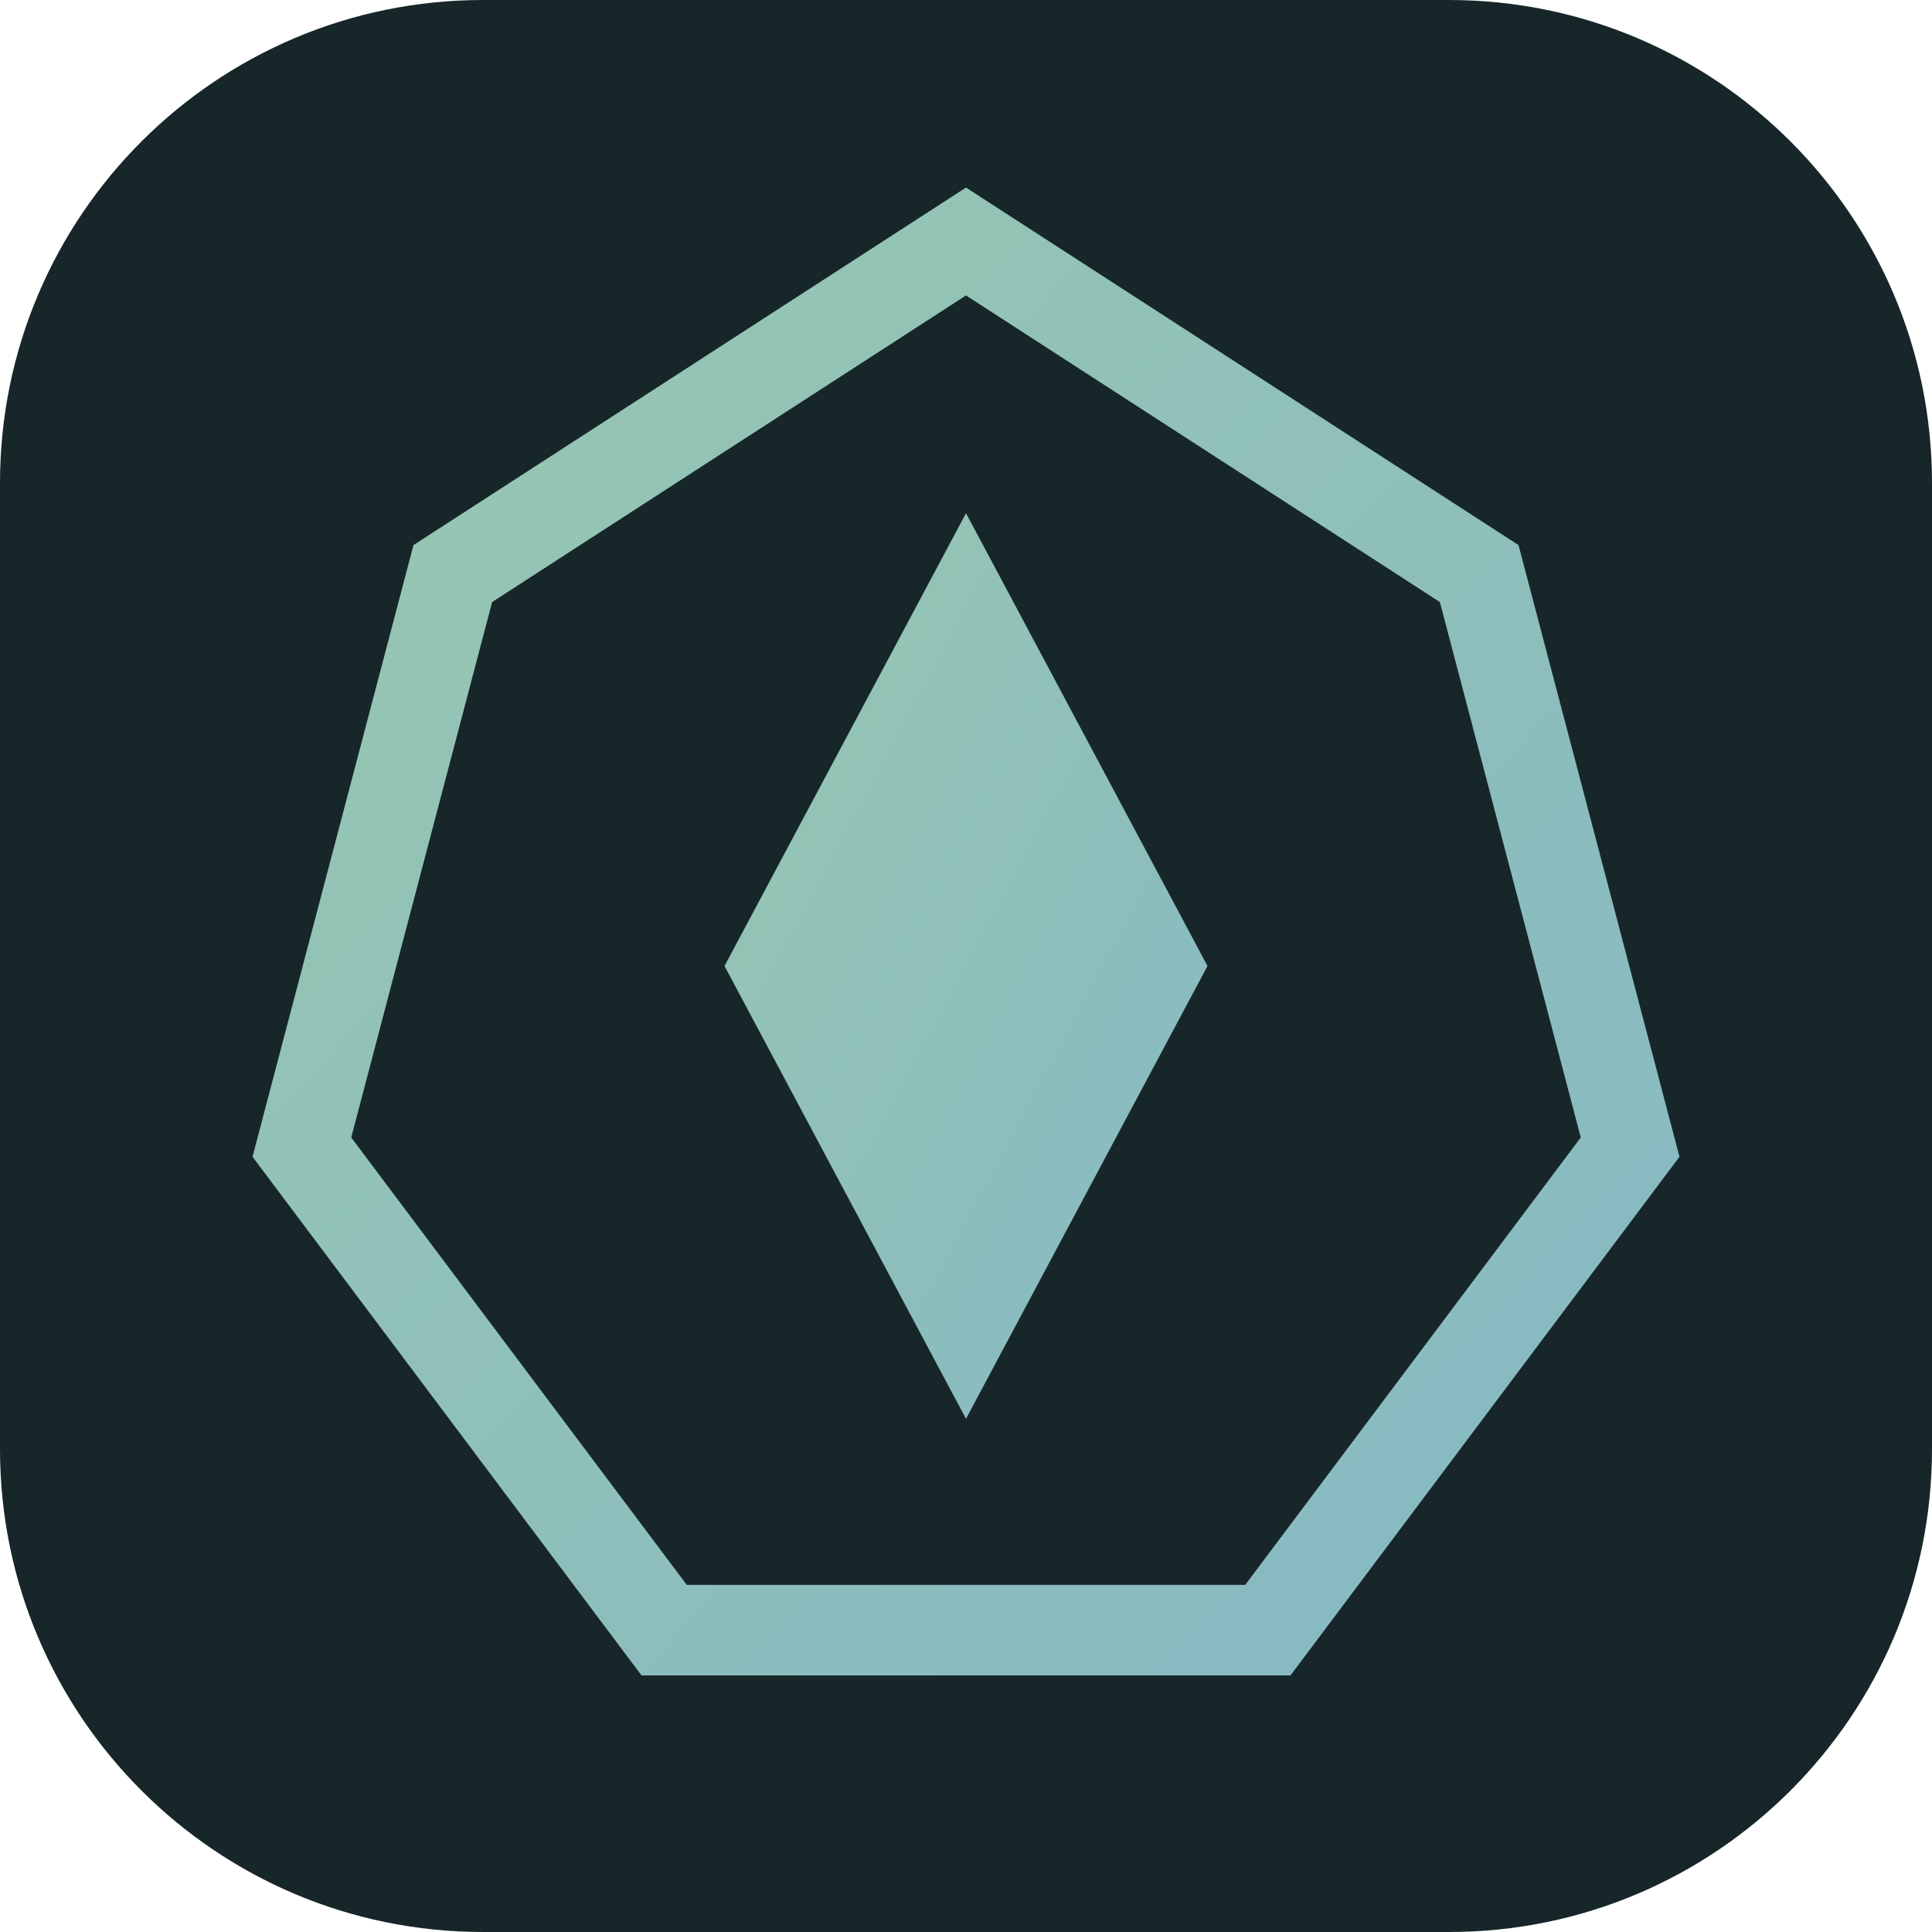
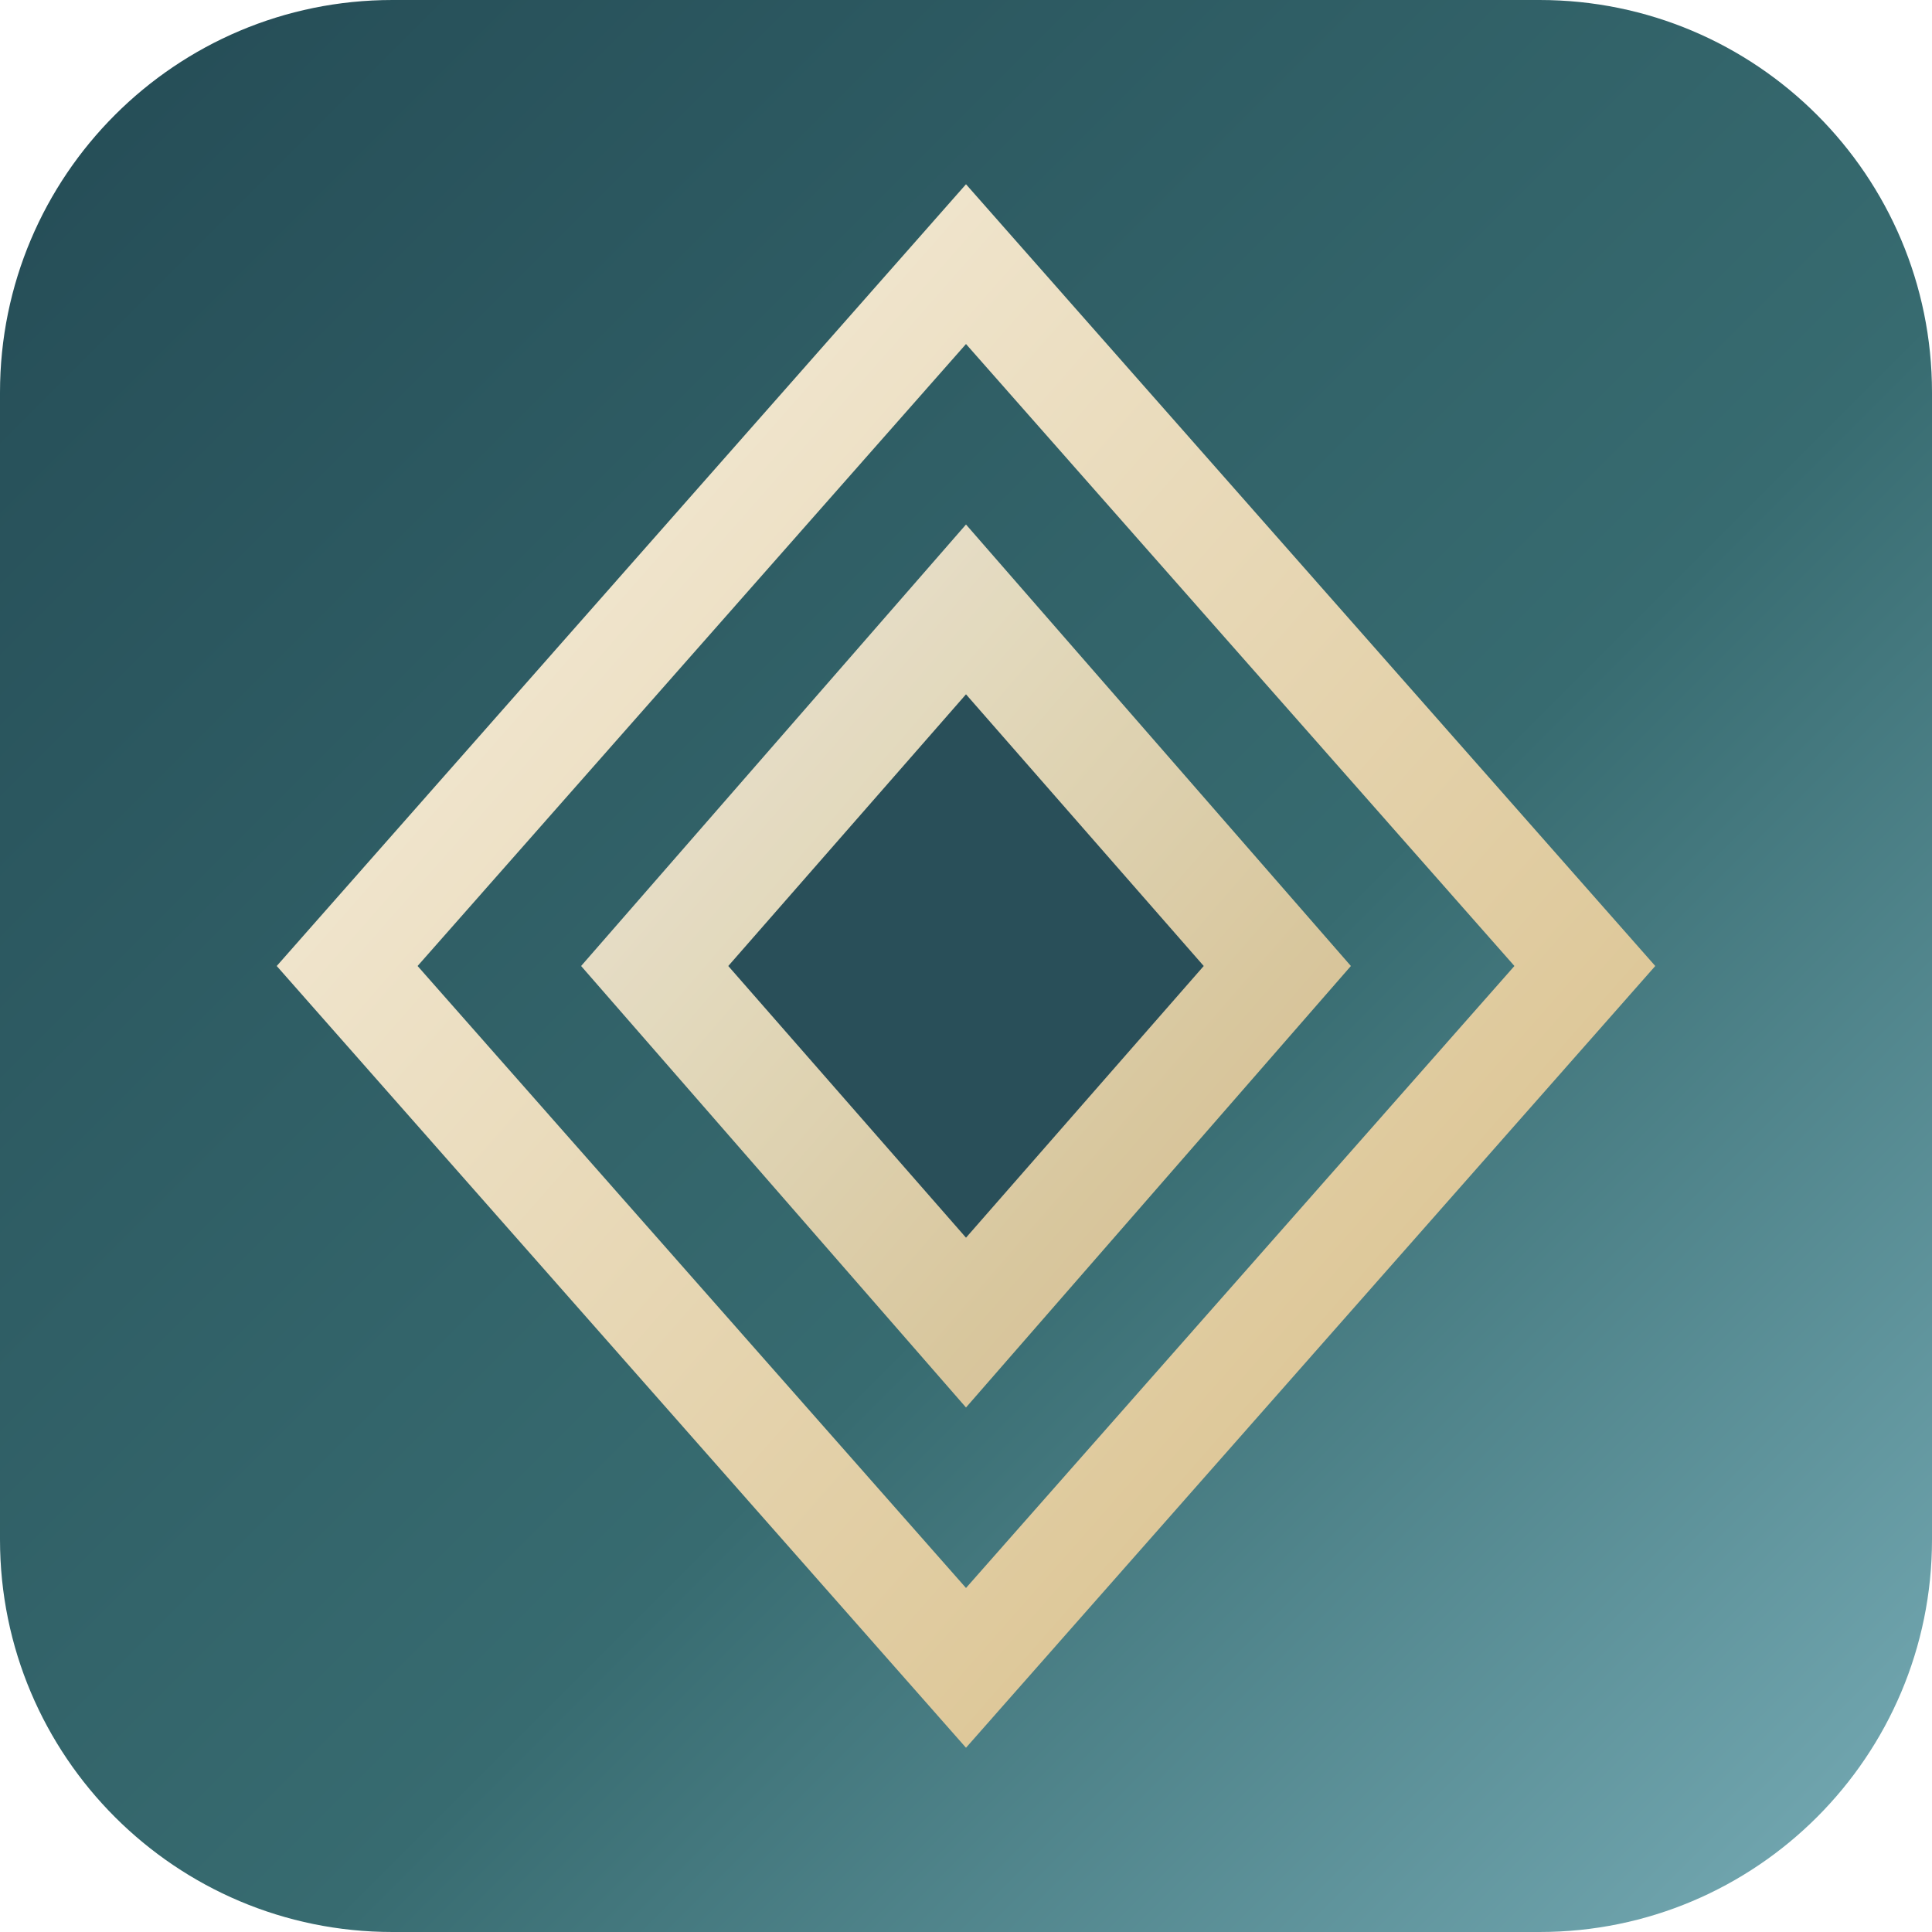
- <svg xmlns="http://www.w3.org/2000/svg" viewBox="0 0 64 64">
+ <svg xmlns="http://www.w3.org/2000/svg" viewBox="0 0 512 512" role="img" aria-label="Forja de Bloques">
  <defs>
-     <linearGradient id="g" x1="0" y1="0" x2="1" y2="1">
-       <stop stop-color="#98c7b0" />
-       <stop offset="1" stop-color="#86b8c4" />
+     <linearGradient id="bg" x1="0" y1="0" x2="1" y2="1">
+       <stop offset="0" stop-color="#244b55" />
+       <stop offset="0.58" stop-color="#376b70" />
+       <stop offset="1" stop-color="#79aeb8" />
+     </linearGradient>
+     <linearGradient id="gem" x1="0" y1="0" x2="1" y2="1">
+       <stop offset="0" stop-color="#f6efdf" />
+       <stop offset="1" stop-color="#d7bd86" />
    </linearGradient>
  </defs>
-   <rect width="64" height="64" rx="16" fill="#162629" />
-   <path d="M32 8 49 19 54 38 42 54 22 54 10 38 15 19Z" fill="none" stroke="url(#g)" stroke-width="3" />
-   <path d="m32 17 8 15-8 15-8-15Z" fill="url(#g)" />
+   <rect width="512" height="512" rx="104" fill="url(#bg)" />
+   <path d="M256 70 420 256 256 442 92 256Z" fill="none" stroke="url(#gem)" stroke-width="28" />
+   <path d="M256 139 358 256 256 373 154 256Z" fill="url(#gem)" opacity=".95" />
+   <path d="M256 184 319 256 256 328 193 256Z" fill="#294f59" />
</svg>
